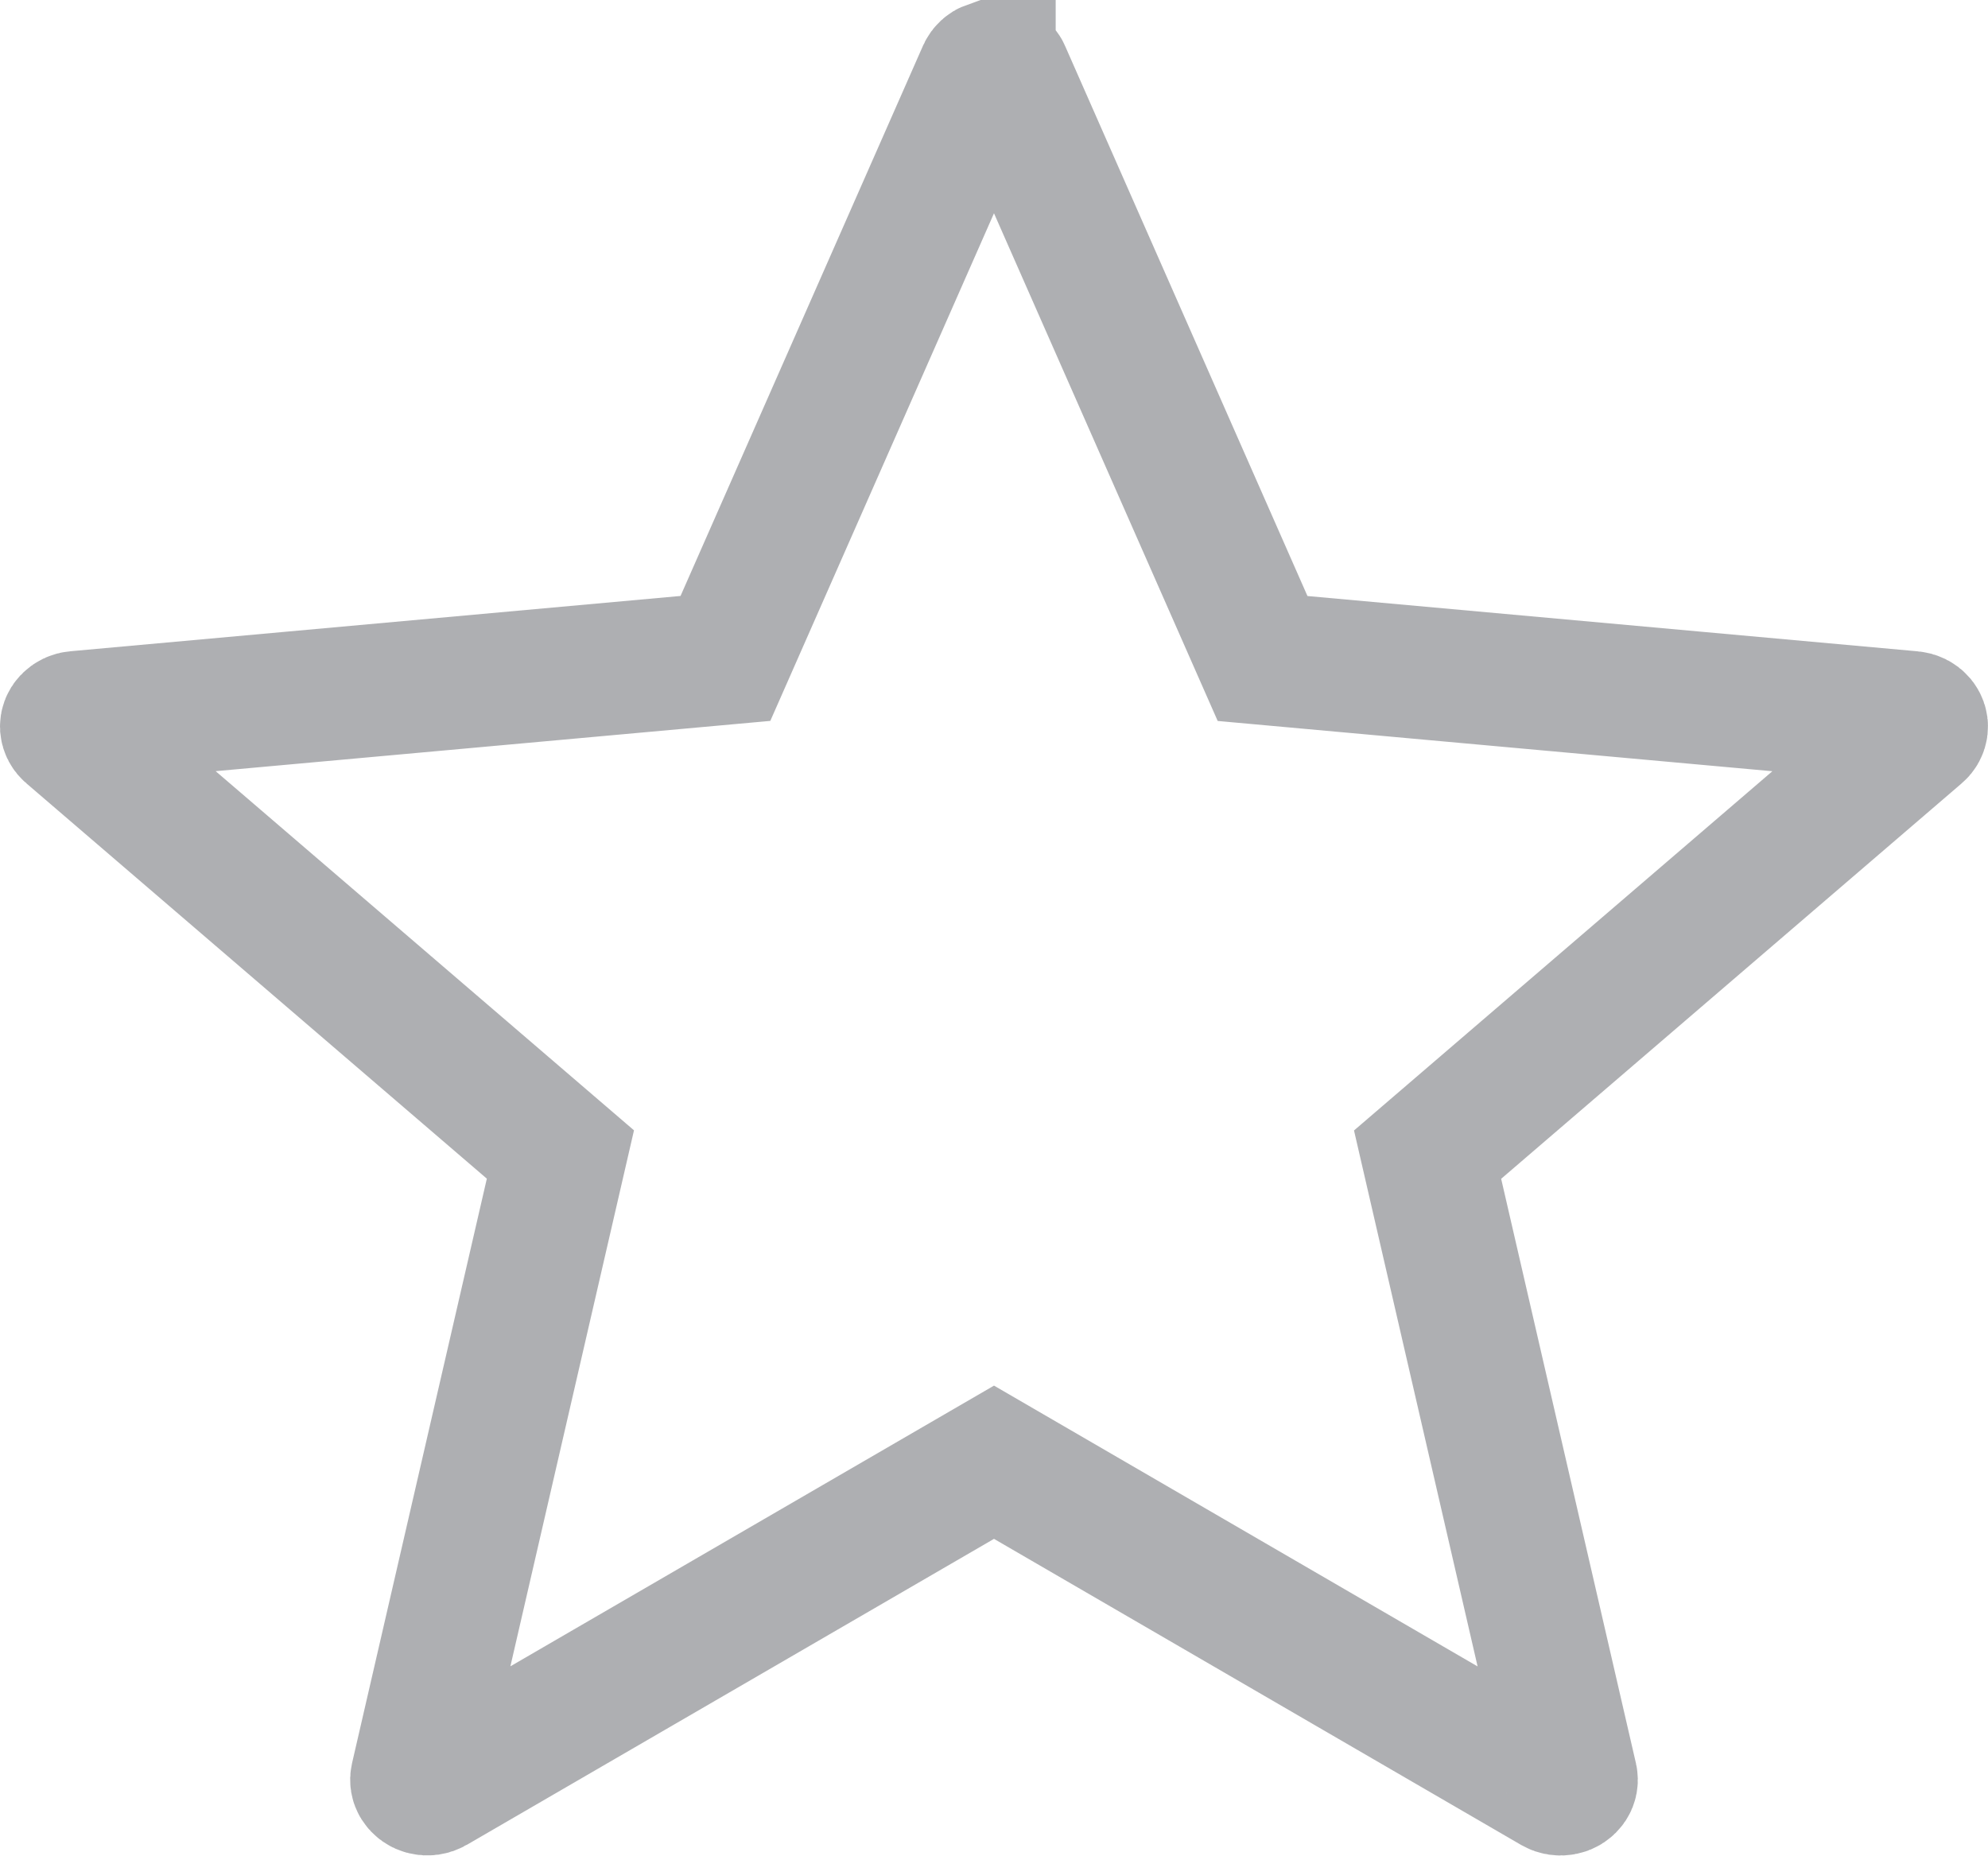
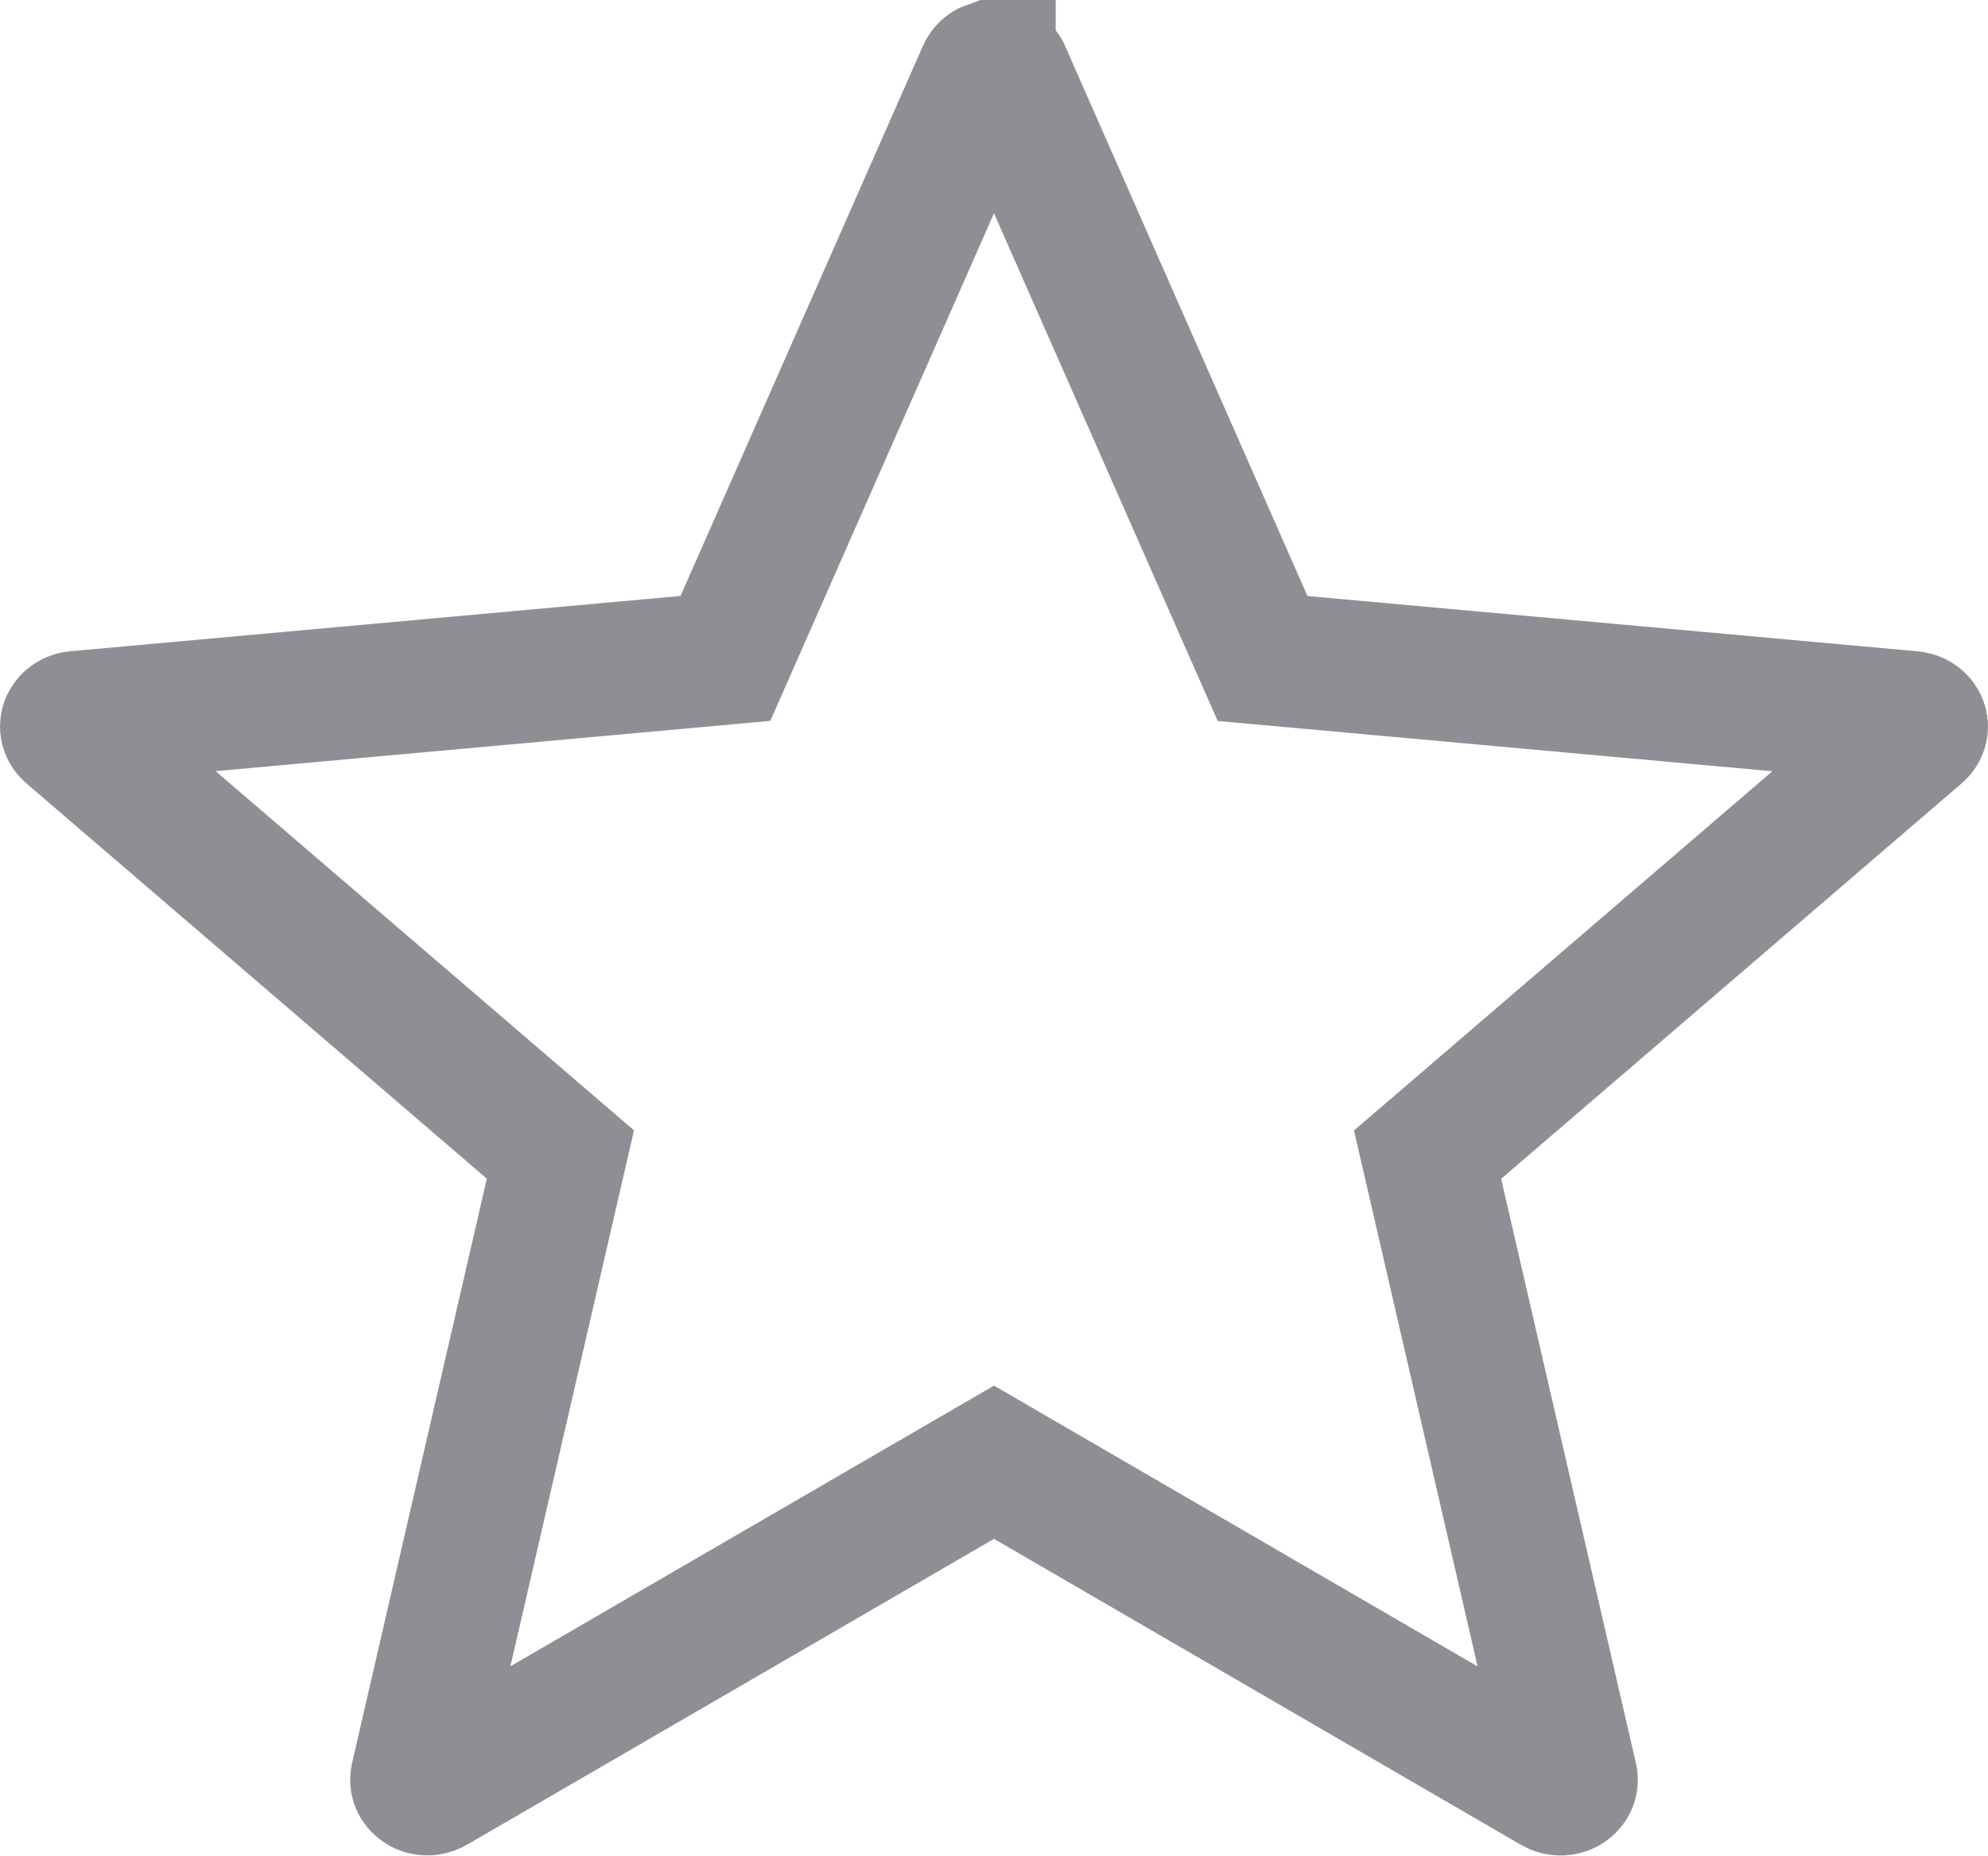
<svg xmlns="http://www.w3.org/2000/svg" width="30" height="28" viewBox="0 0 30 28">
-   <path d="M14.931 1.013c.178.017.21.044.225.08l3.897 8.844 9.798.888c.047.004.09.025.118.058.02.025.034.057.03.092a.132.132 0 0 1-.047.087l-7.409 6.362 2.17 9.41a.12.12 0 0 1-.017.092.165.165 0 0 1-.105.07.188.188 0 0 1-.135-.02L15 22.066l-8.456 4.908a.187.187 0 0 1-.14.02.163.163 0 0 1-.102-.072.12.12 0 0 1-.015-.09l2.17-9.41-7.409-6.361a.132.132 0 0 1-.048-.09.125.125 0 0 1 .034-.092.175.175 0 0 1 .115-.055l9.798-.888 3.897-8.844a.154.154 0 0 1 .087-.08z" fill-rule="nonzero" stroke="#5E6066" stroke-width="2" fill="none" opacity=".5" />
+   <path d="M14.931 1.013c.178.017.21.044.225.08l3.897 8.844 9.798.888c.047.004.09.025.118.058.02.025.034.057.03.092a.132.132 0 0 1-.047.087l-7.409 6.362 2.17 9.41a.12.12 0 0 1-.017.092.165.165 0 0 1-.105.07.188.188 0 0 1-.135-.02L15 22.066l-8.456 4.908a.187.187 0 0 1-.14.02.163.163 0 0 1-.102-.072.12.12 0 0 1-.015-.09l2.17-9.41-7.409-6.361a.132.132 0 0 1-.048-.09.125.125 0 0 1 .034-.092.175.175 0 0 1 .115-.055l9.798-.888 3.897-8.844a.154.154 0 0 1 .087-.08z" fill-rule="nonzero" stroke="#5E6066" stroke-width="2" fill="none" opacity=".7" />
</svg>
